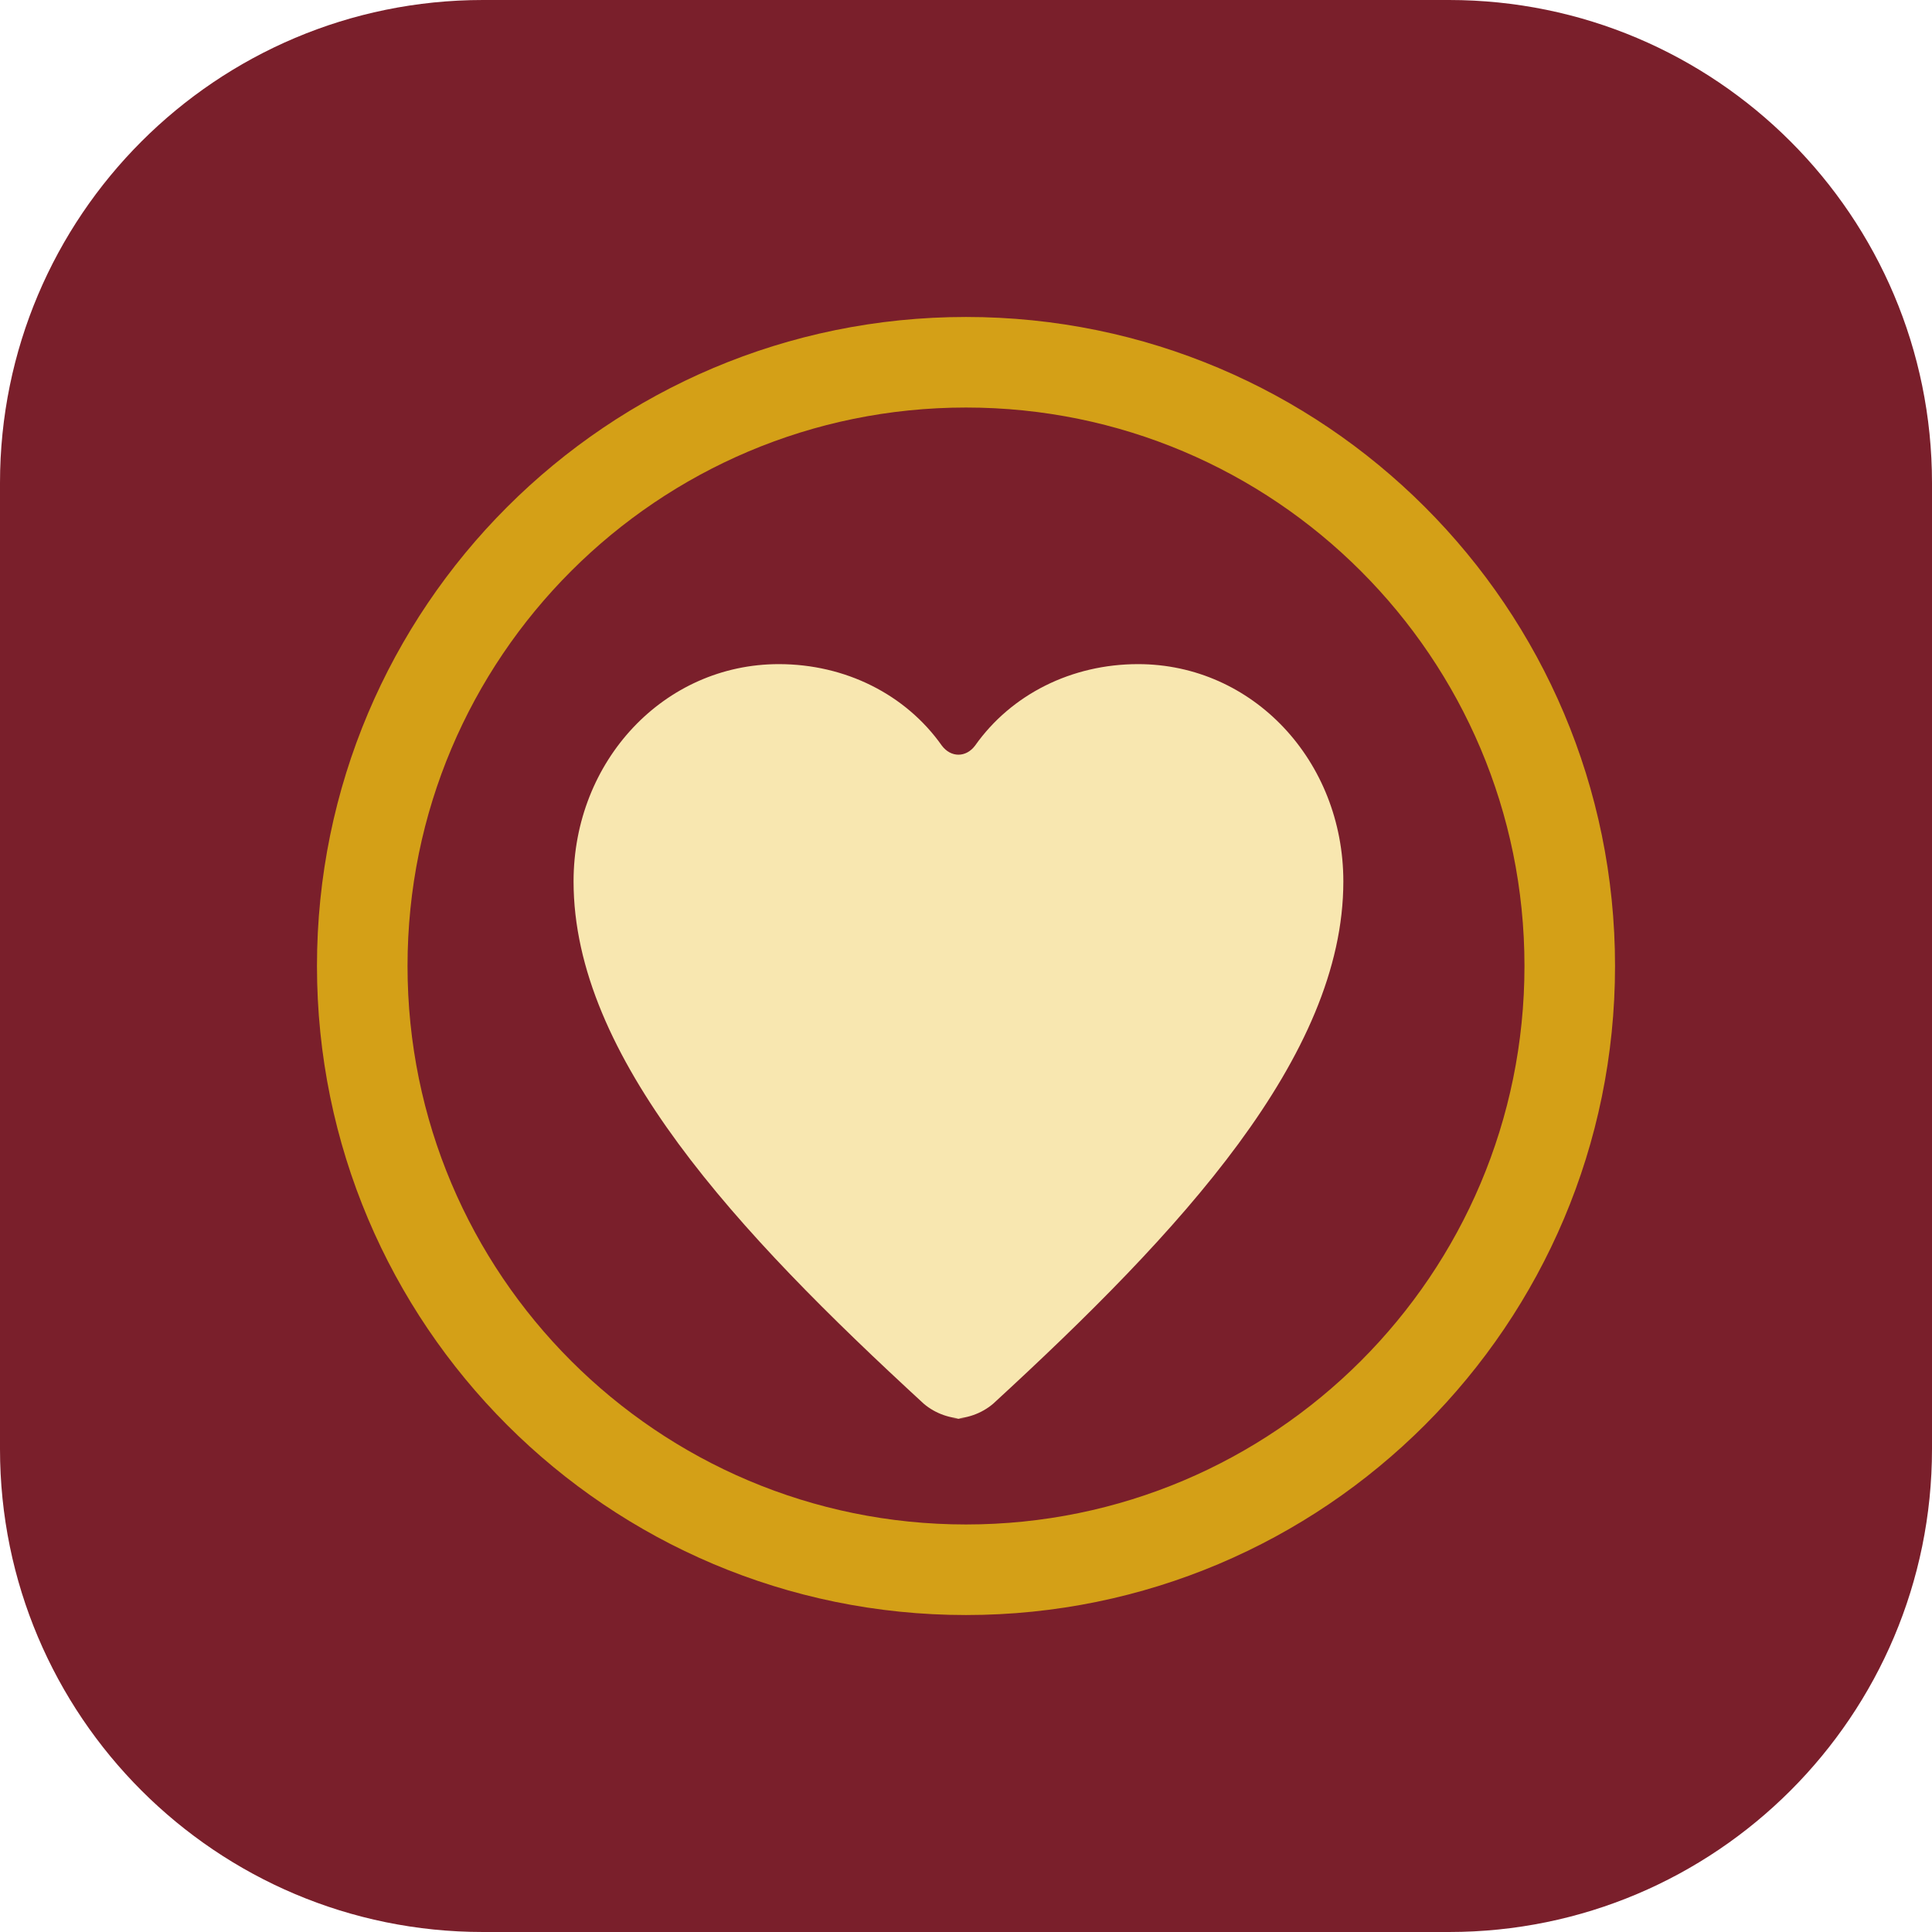
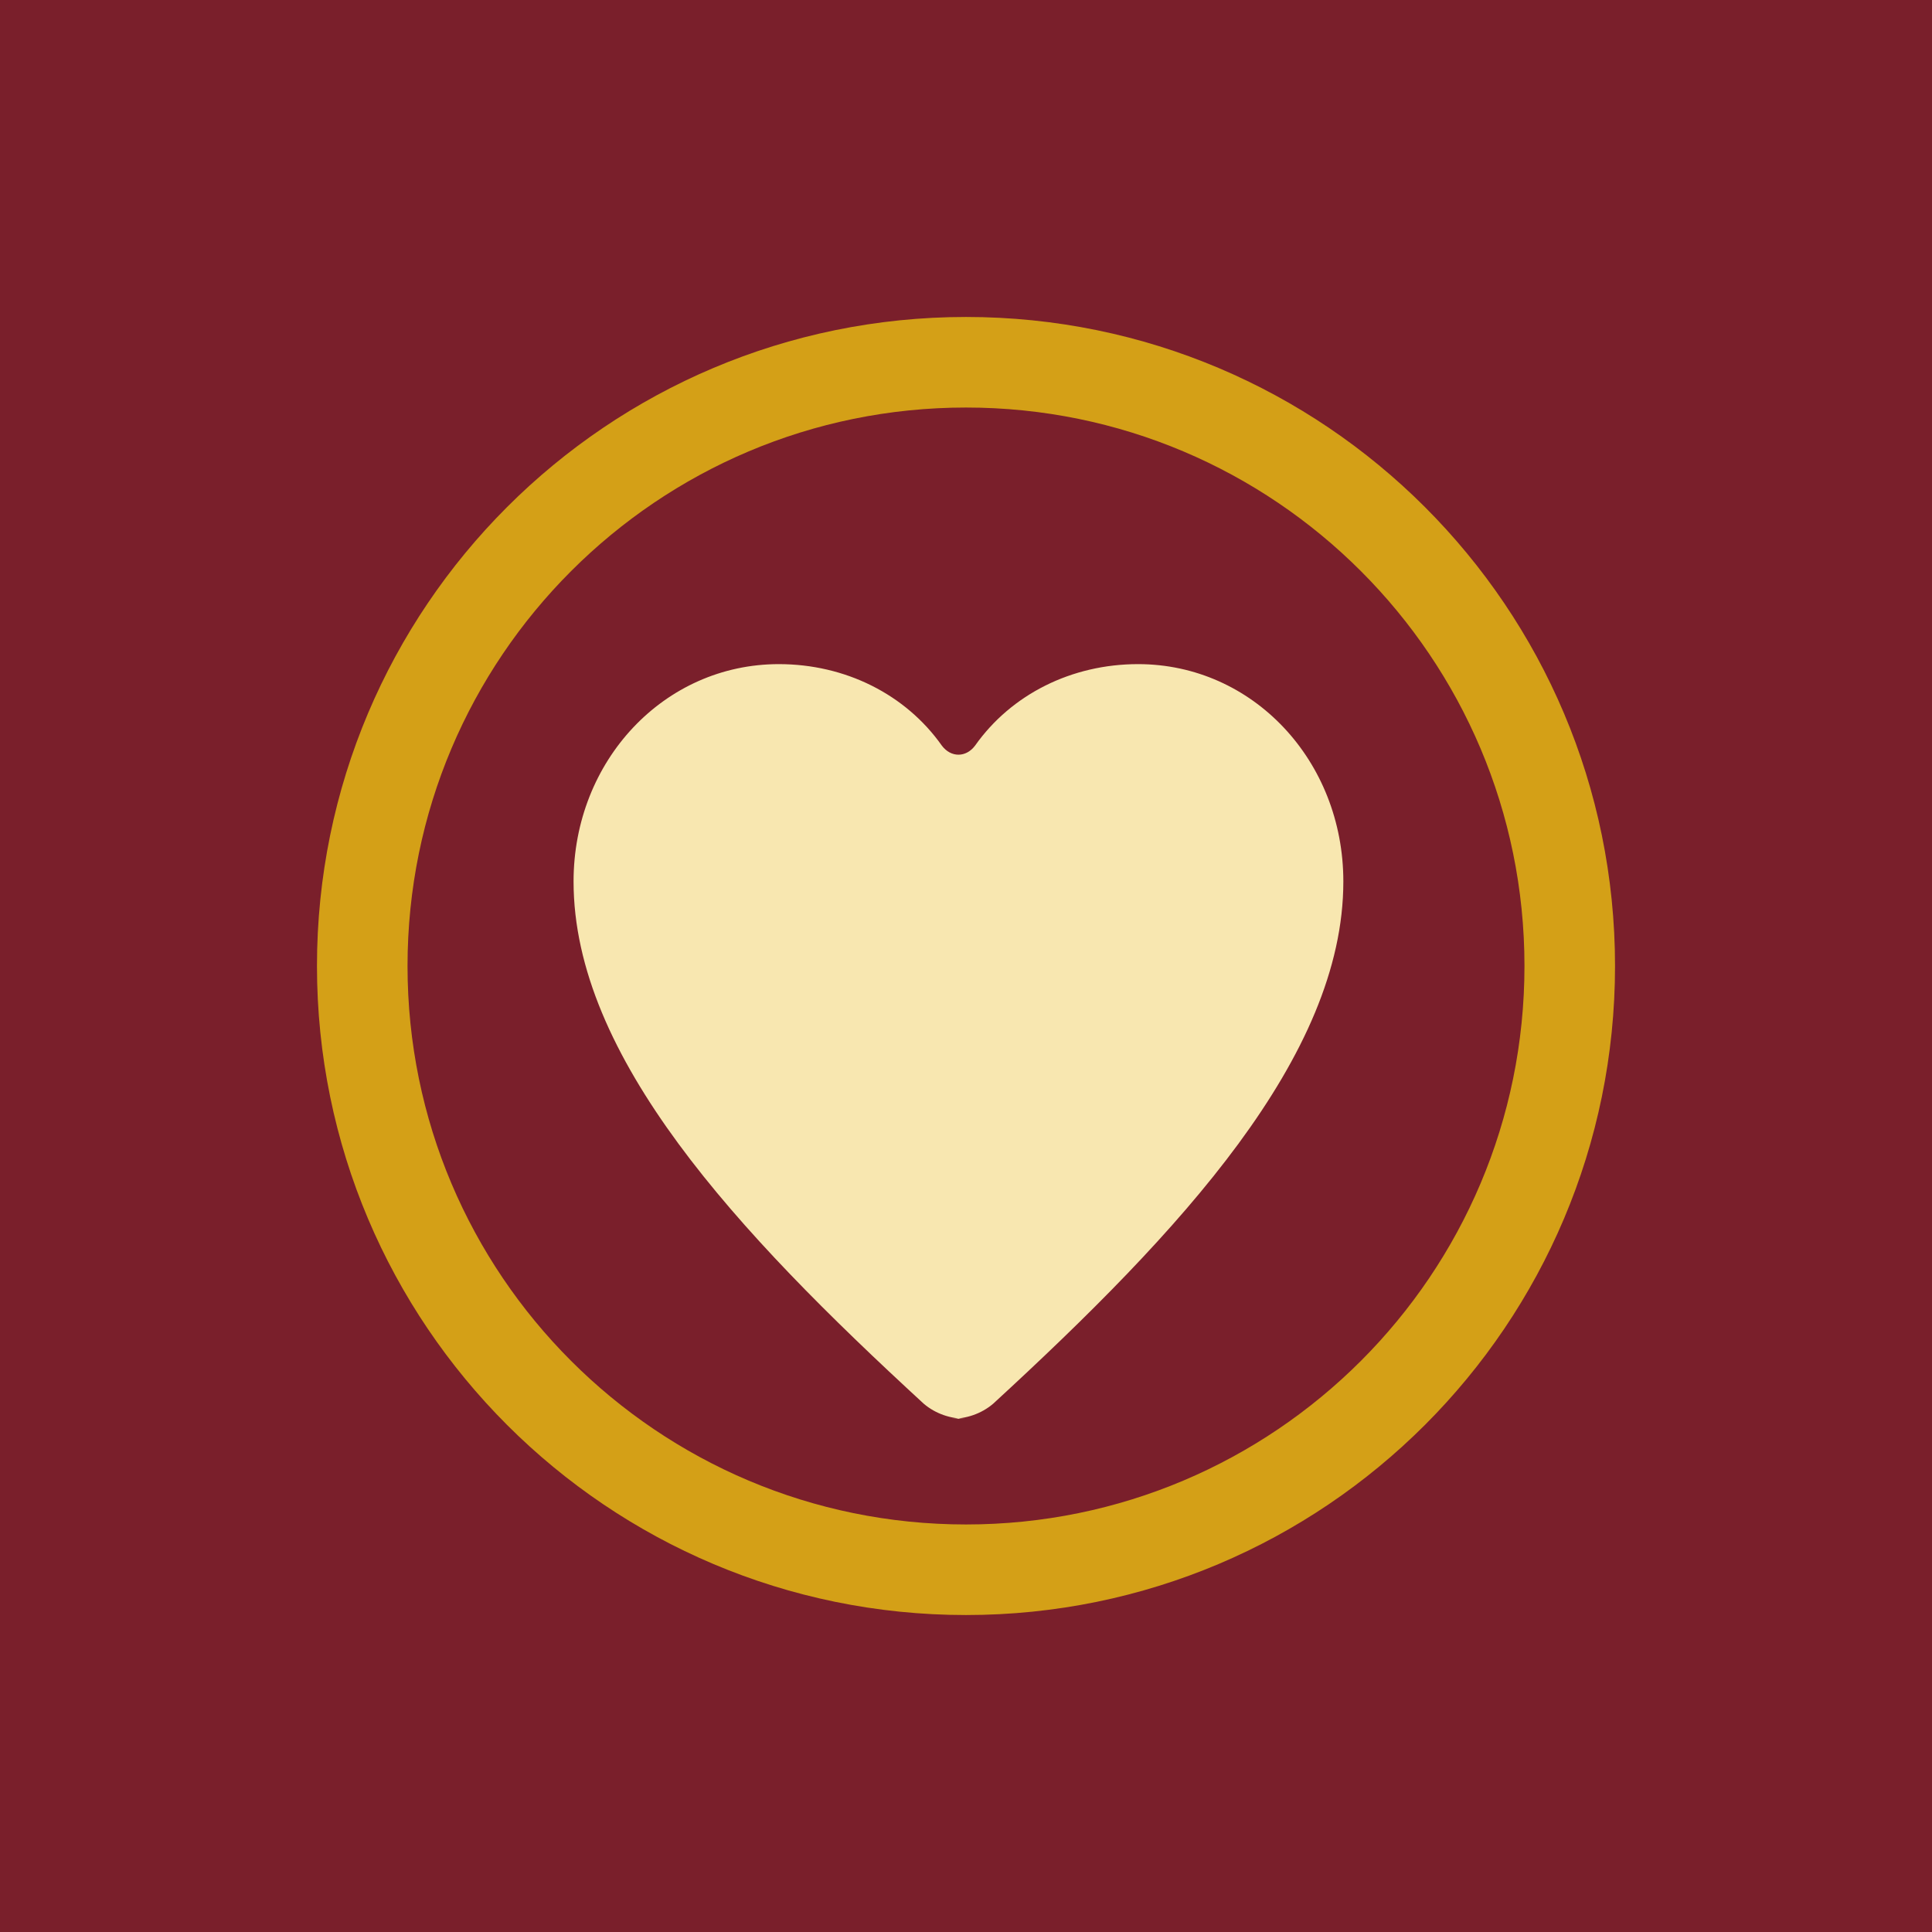
- <svg xmlns="http://www.w3.org/2000/svg" viewBox="0 0 32 32" fill="none">
-   <rect width="32" height="32" rx="8" fill="#7A1F2B" />
+ <svg xmlns="http://www.w3.org/2000/svg" viewBox="0 0 32 32">
+   <rect width="32" height="32" fill="#7A1F2B" />
  <circle cx="16" cy="16" r="10" fill="none" stroke="#D4A017" stroke-width="1.5" />
  <path fill="#F8E7B0" d="M16 23.5c-.25 0-.5-.08-.7-.25C12.2 20.4 9.5 17.5 9.5 14.6c0-2 1.5-3.6 3.4-3.6 1.1 0 2.1.5 2.7 1.35.15.2.4.2.55 0 .6-.85 1.6-1.35 2.7-1.35 1.9 0 3.4 1.6 3.4 3.6 0 2.9-2.7 5.8-5.8 8.65-.2.17-.45.25-.7.25z" />
</svg>
